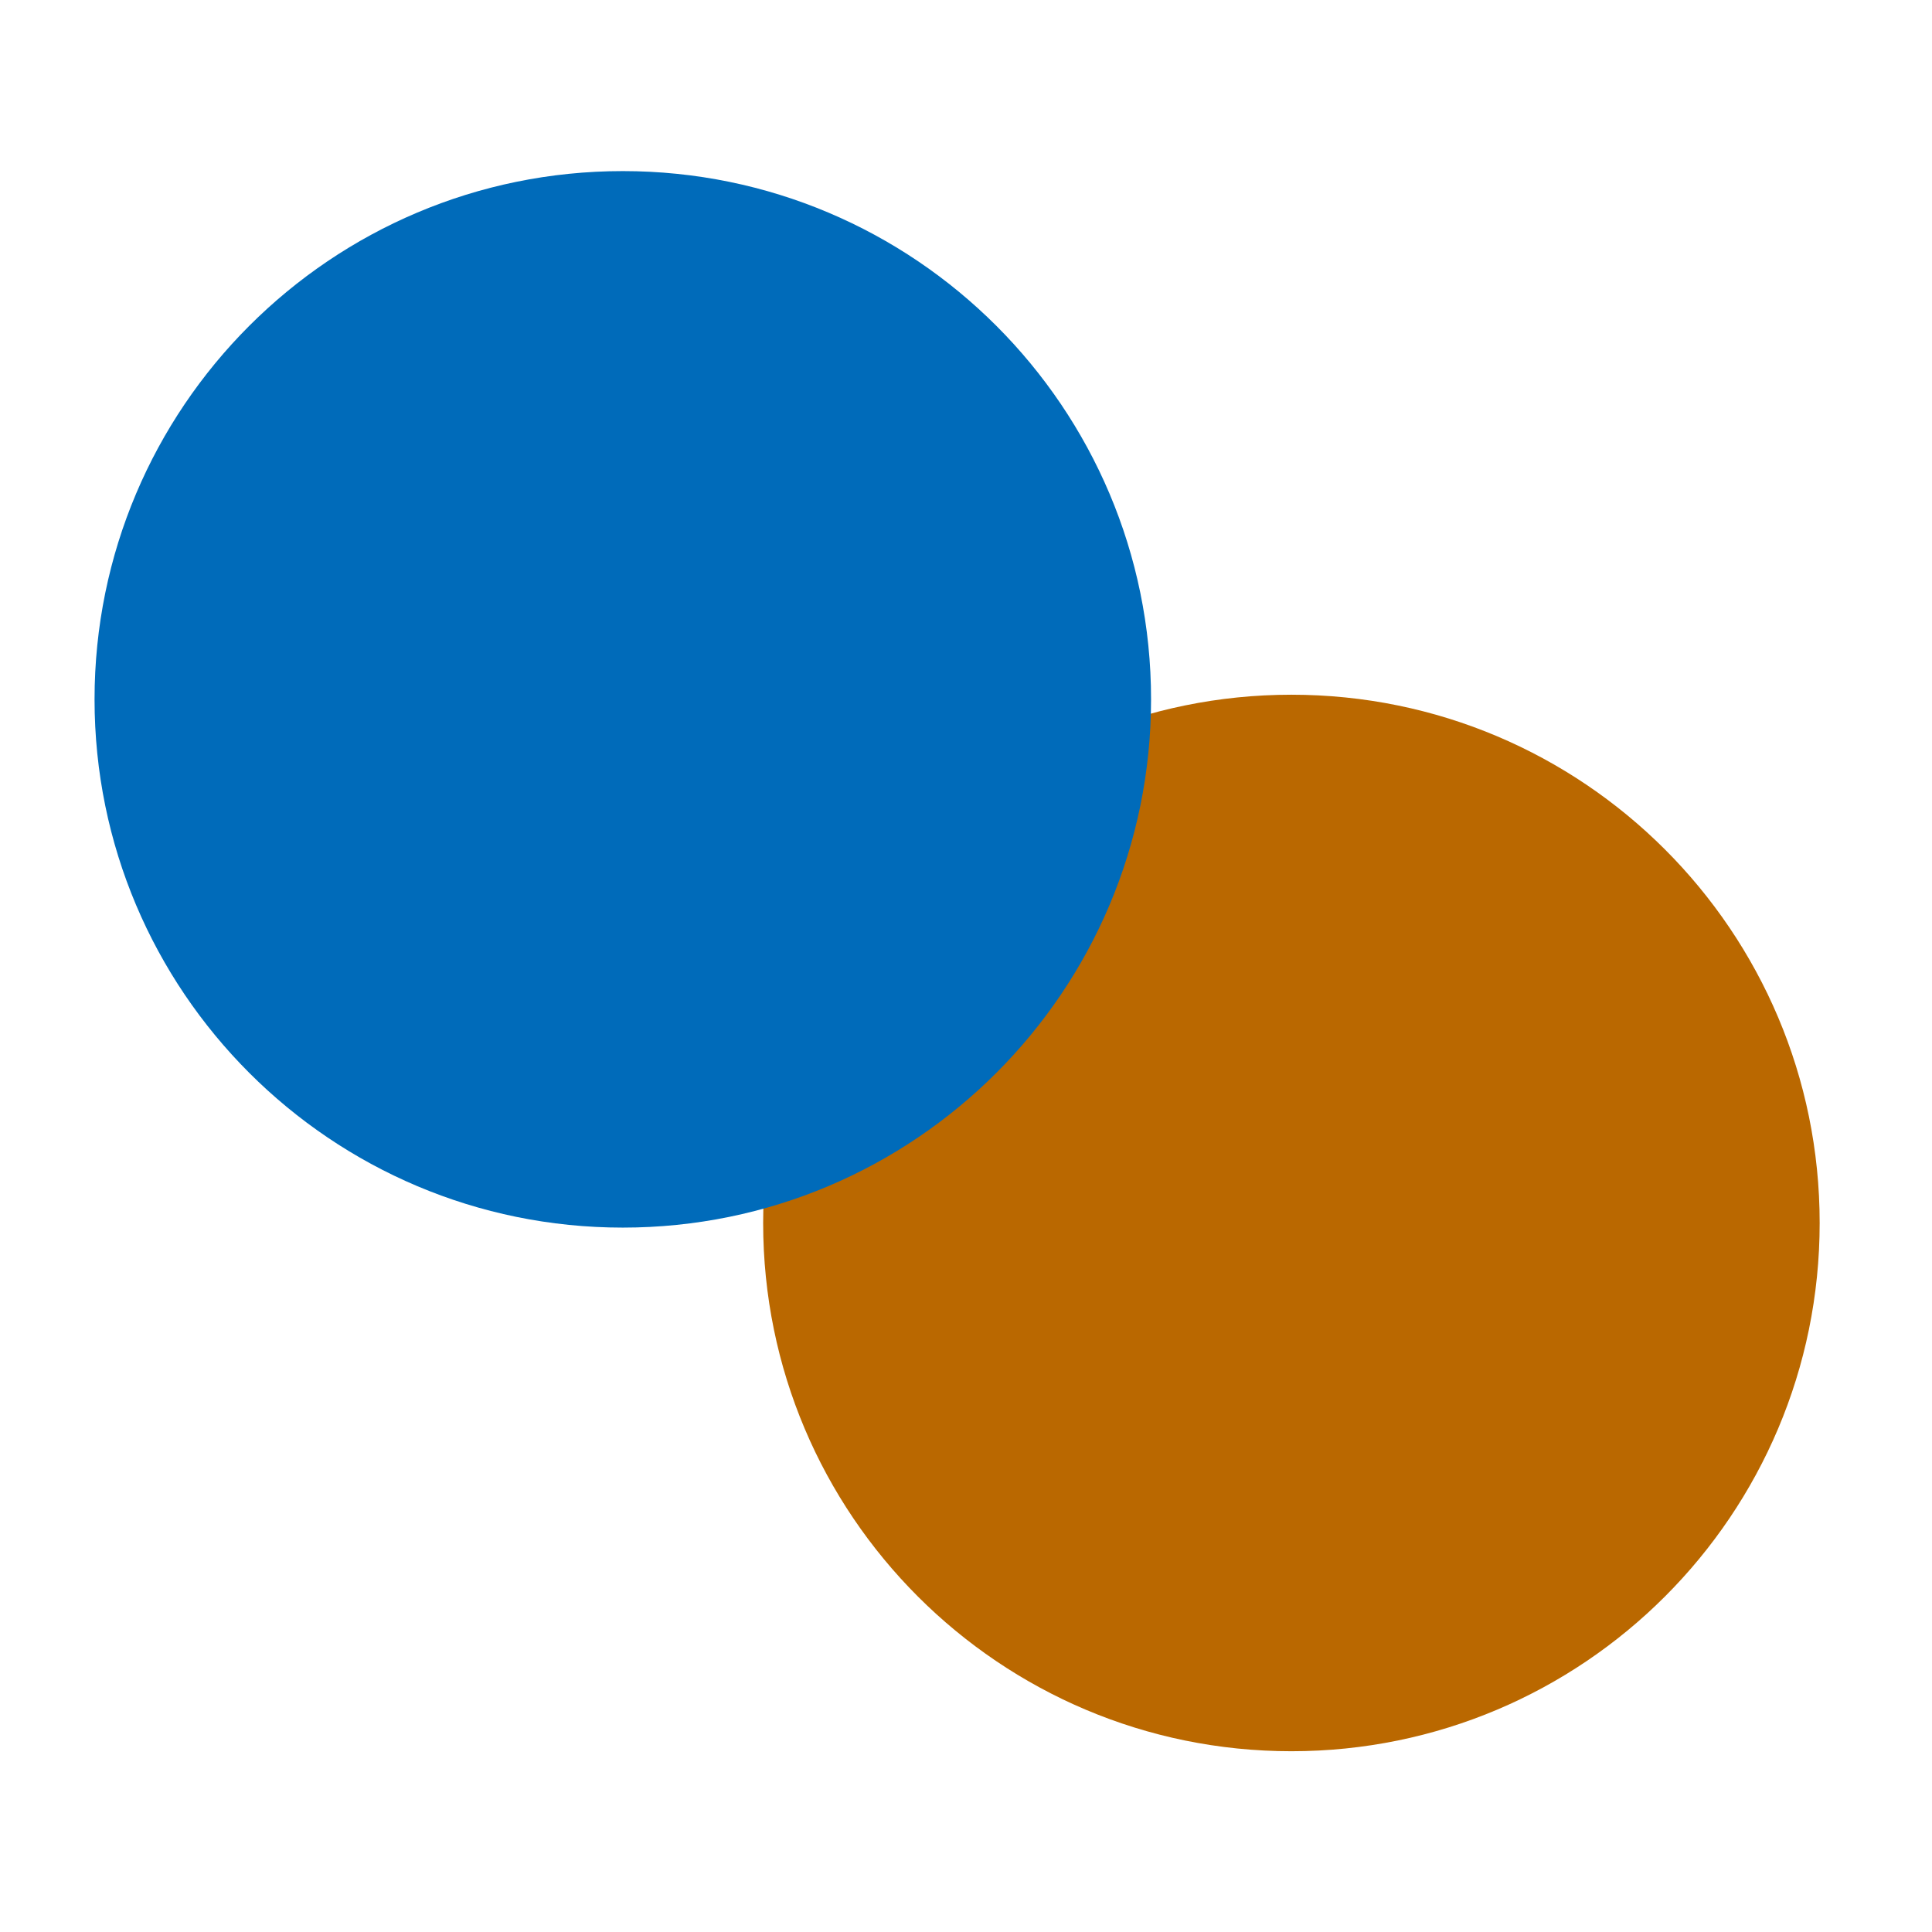
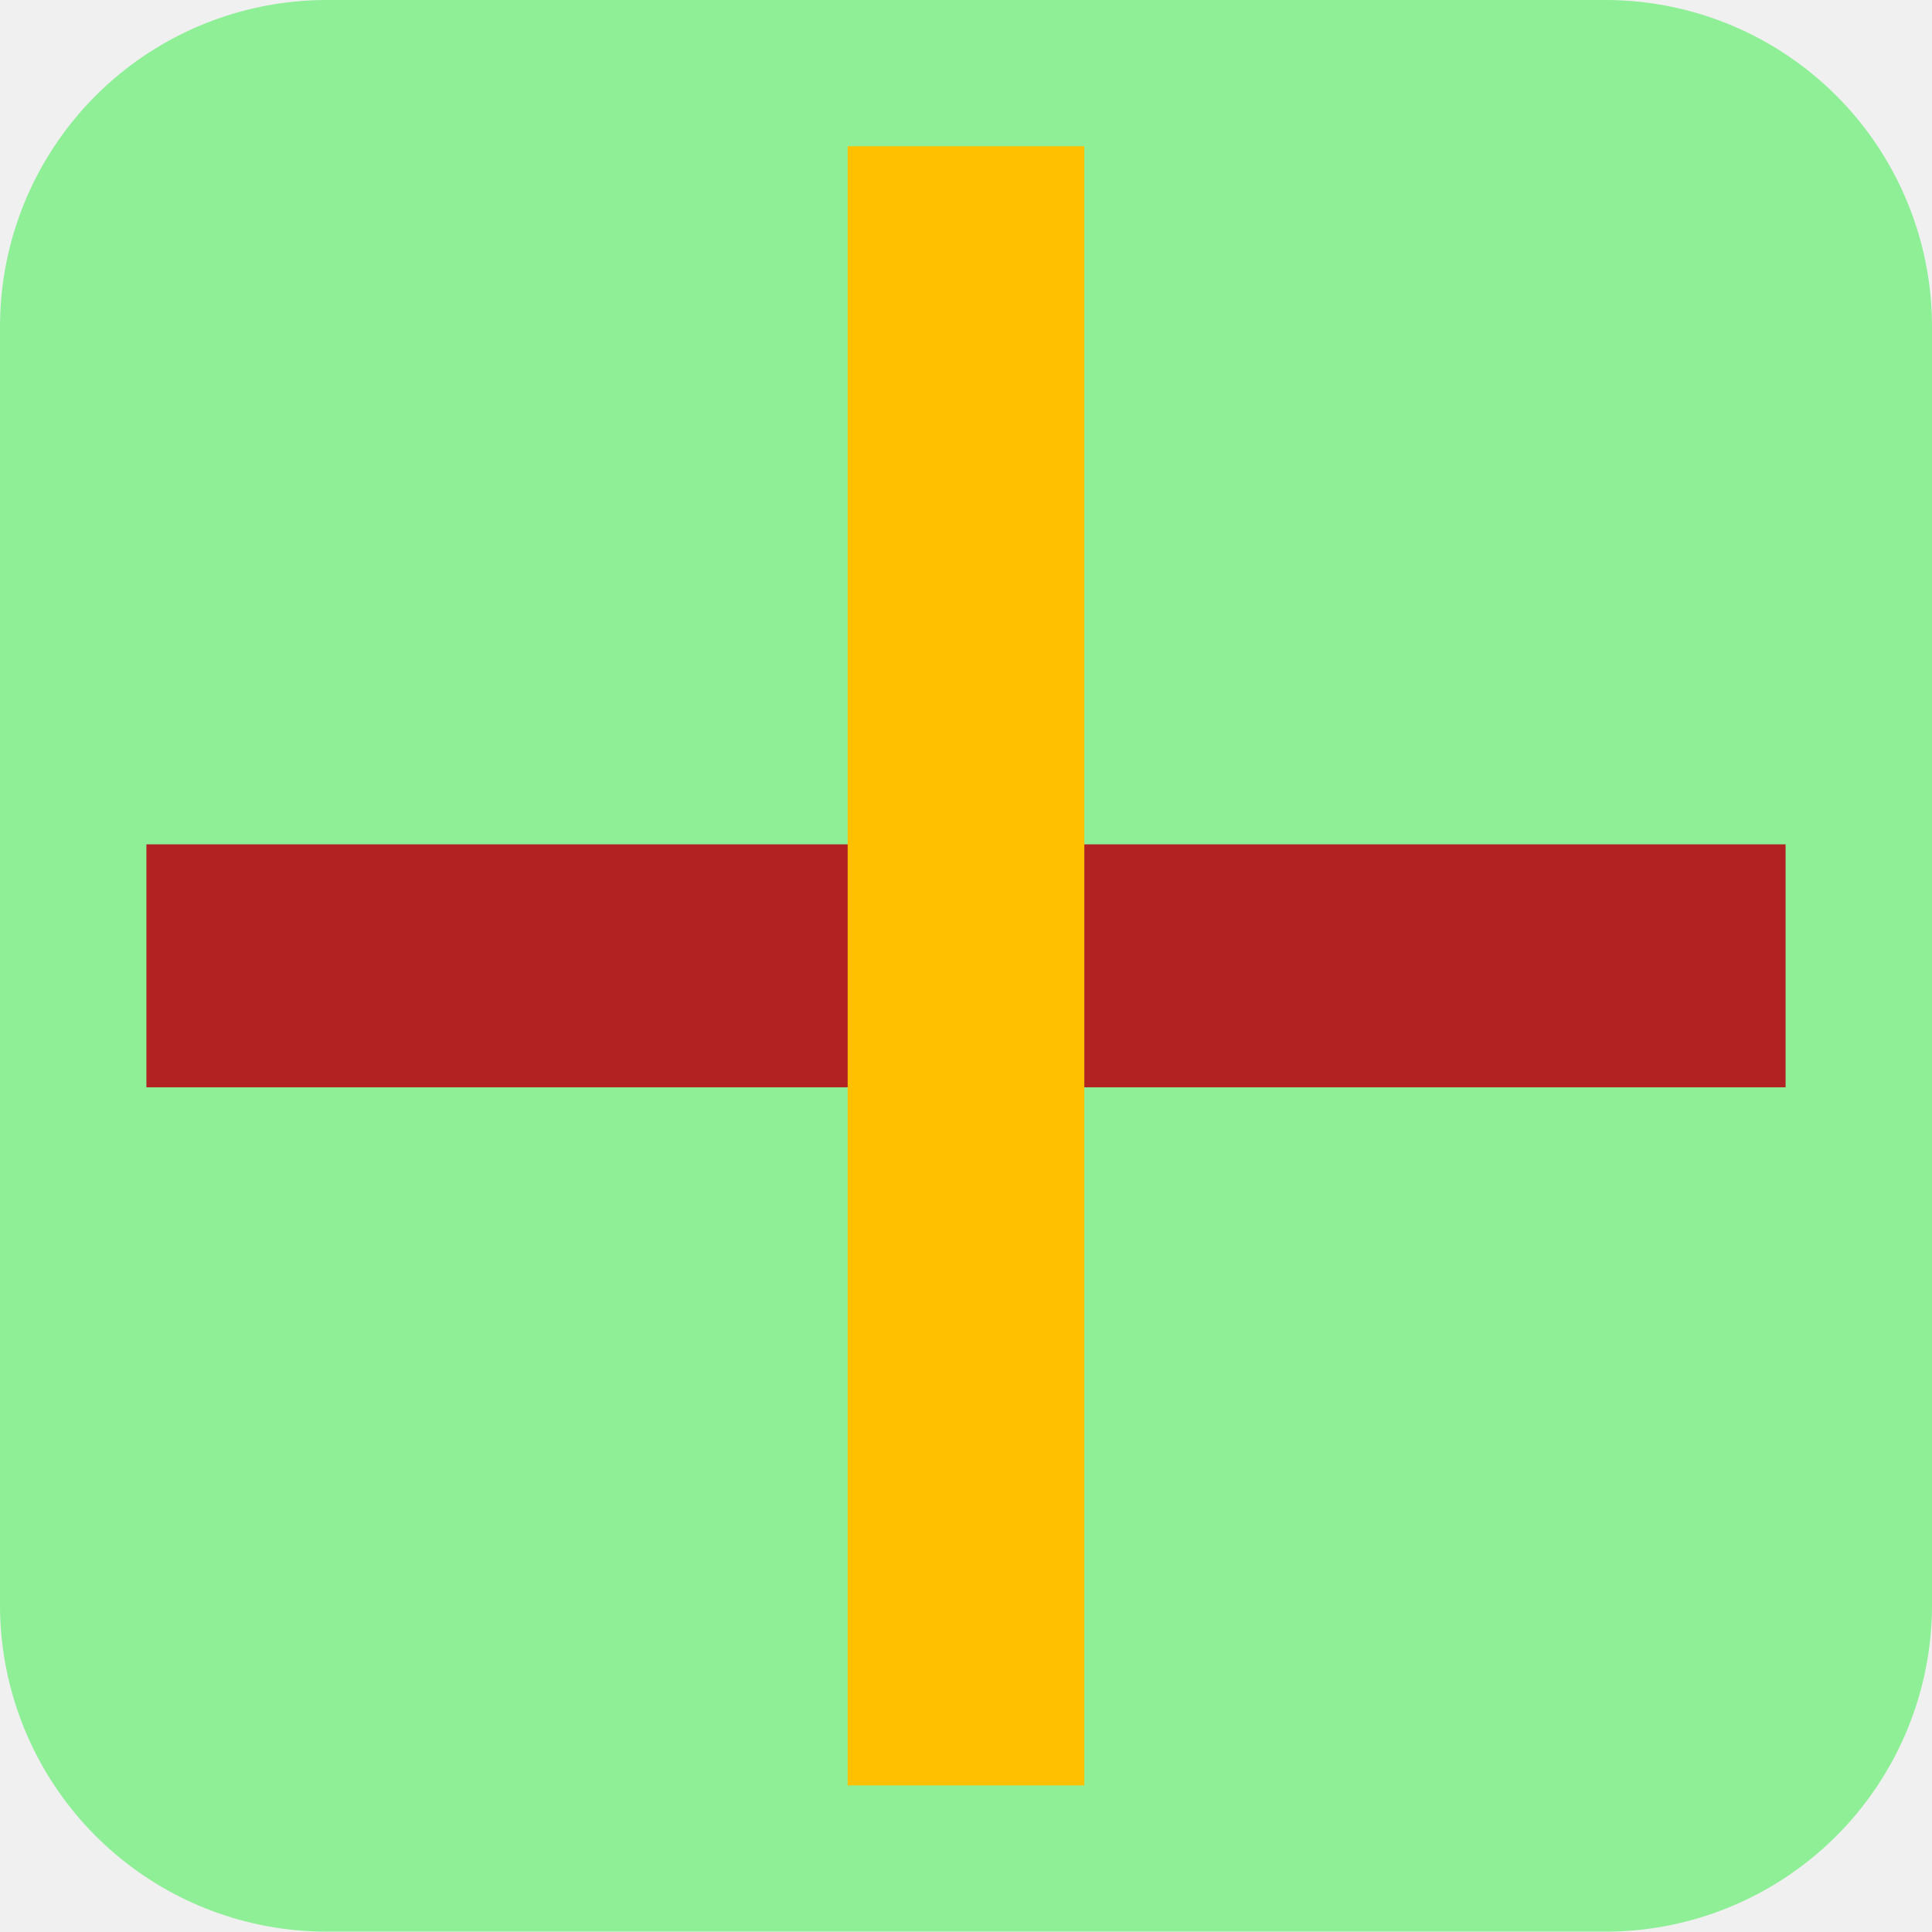
- <svg xmlns="http://www.w3.org/2000/svg" width="100.448mm" height="100.448mm" viewBox="0 0 100.448 100.448" version="1.1" id="svg1">
-   <defs id="defs1" />
-   <g id="layer1" transform="translate(-20.82736,-116.5585)">
-     <rect style="fill:#ffffff;fill-opacity:1;stroke-width:0.265" id="rect1" width="100.448" height="100.448" x="20.827" y="116.558" />
-     <circle style="fill:#ba6800;fill-opacity:1;stroke-width:0.294" id="path1-5" r="27.465" cy="180.143" cx="87.97" />
-     <circle style="fill:#006bba;fill-opacity:1;stroke-width:0.294" id="path1" r="27.465" cy="152.919" cx="53.208" />
+ <svg xmlns="http://www.w3.org/2000/svg" width="147.857mm" height="147.83mm" viewBox="0 0 147.857 147.83" version="1.1" id="svg1" xml:space="preserve">
+   <defs id="defs1">
+     <linearGradient id="swatch8">
+       <stop style="stop-color:#ffffff;stop-opacity:1;" offset="0" id="stop8" />
+     </linearGradient>
+   </defs>
+   <g id="layer1" transform="translate(3.152908,-92.56784)">
+     <rect style="fill:#8eef97;fill-opacity:1;stroke:#8eef97;stroke-width:50;stroke-linecap:round;stroke-linejoin:round;stroke-miterlimit:100;stroke-dasharray:none;stroke-opacity:1;paint-order:markers stroke fill" id="rect1" width="97.857" height="97.83" x="21.847" y="117.568" />
+     <rect style="fill:#b22222;fill-opacity:1;stroke:none;stroke-width:51.226;stroke-linecap:round;stroke-linejoin:round;stroke-miterlimit:100;paint-order:markers stroke fill" id="rect4-2" width="18.593" height="125.447" x="-175.779" y="8.052" transform="rotate(-90)" />
+     <rect style="fill:#ffc000;fill-opacity:1;stroke:none;stroke-width:50.559;stroke-linecap:round;stroke-linejoin:round;stroke-miterlimit:100;paint-order:markers stroke fill" id="rect4" width="18.112" height="125.447" x="61.719" y="103.759" />
  </g>
</svg>
